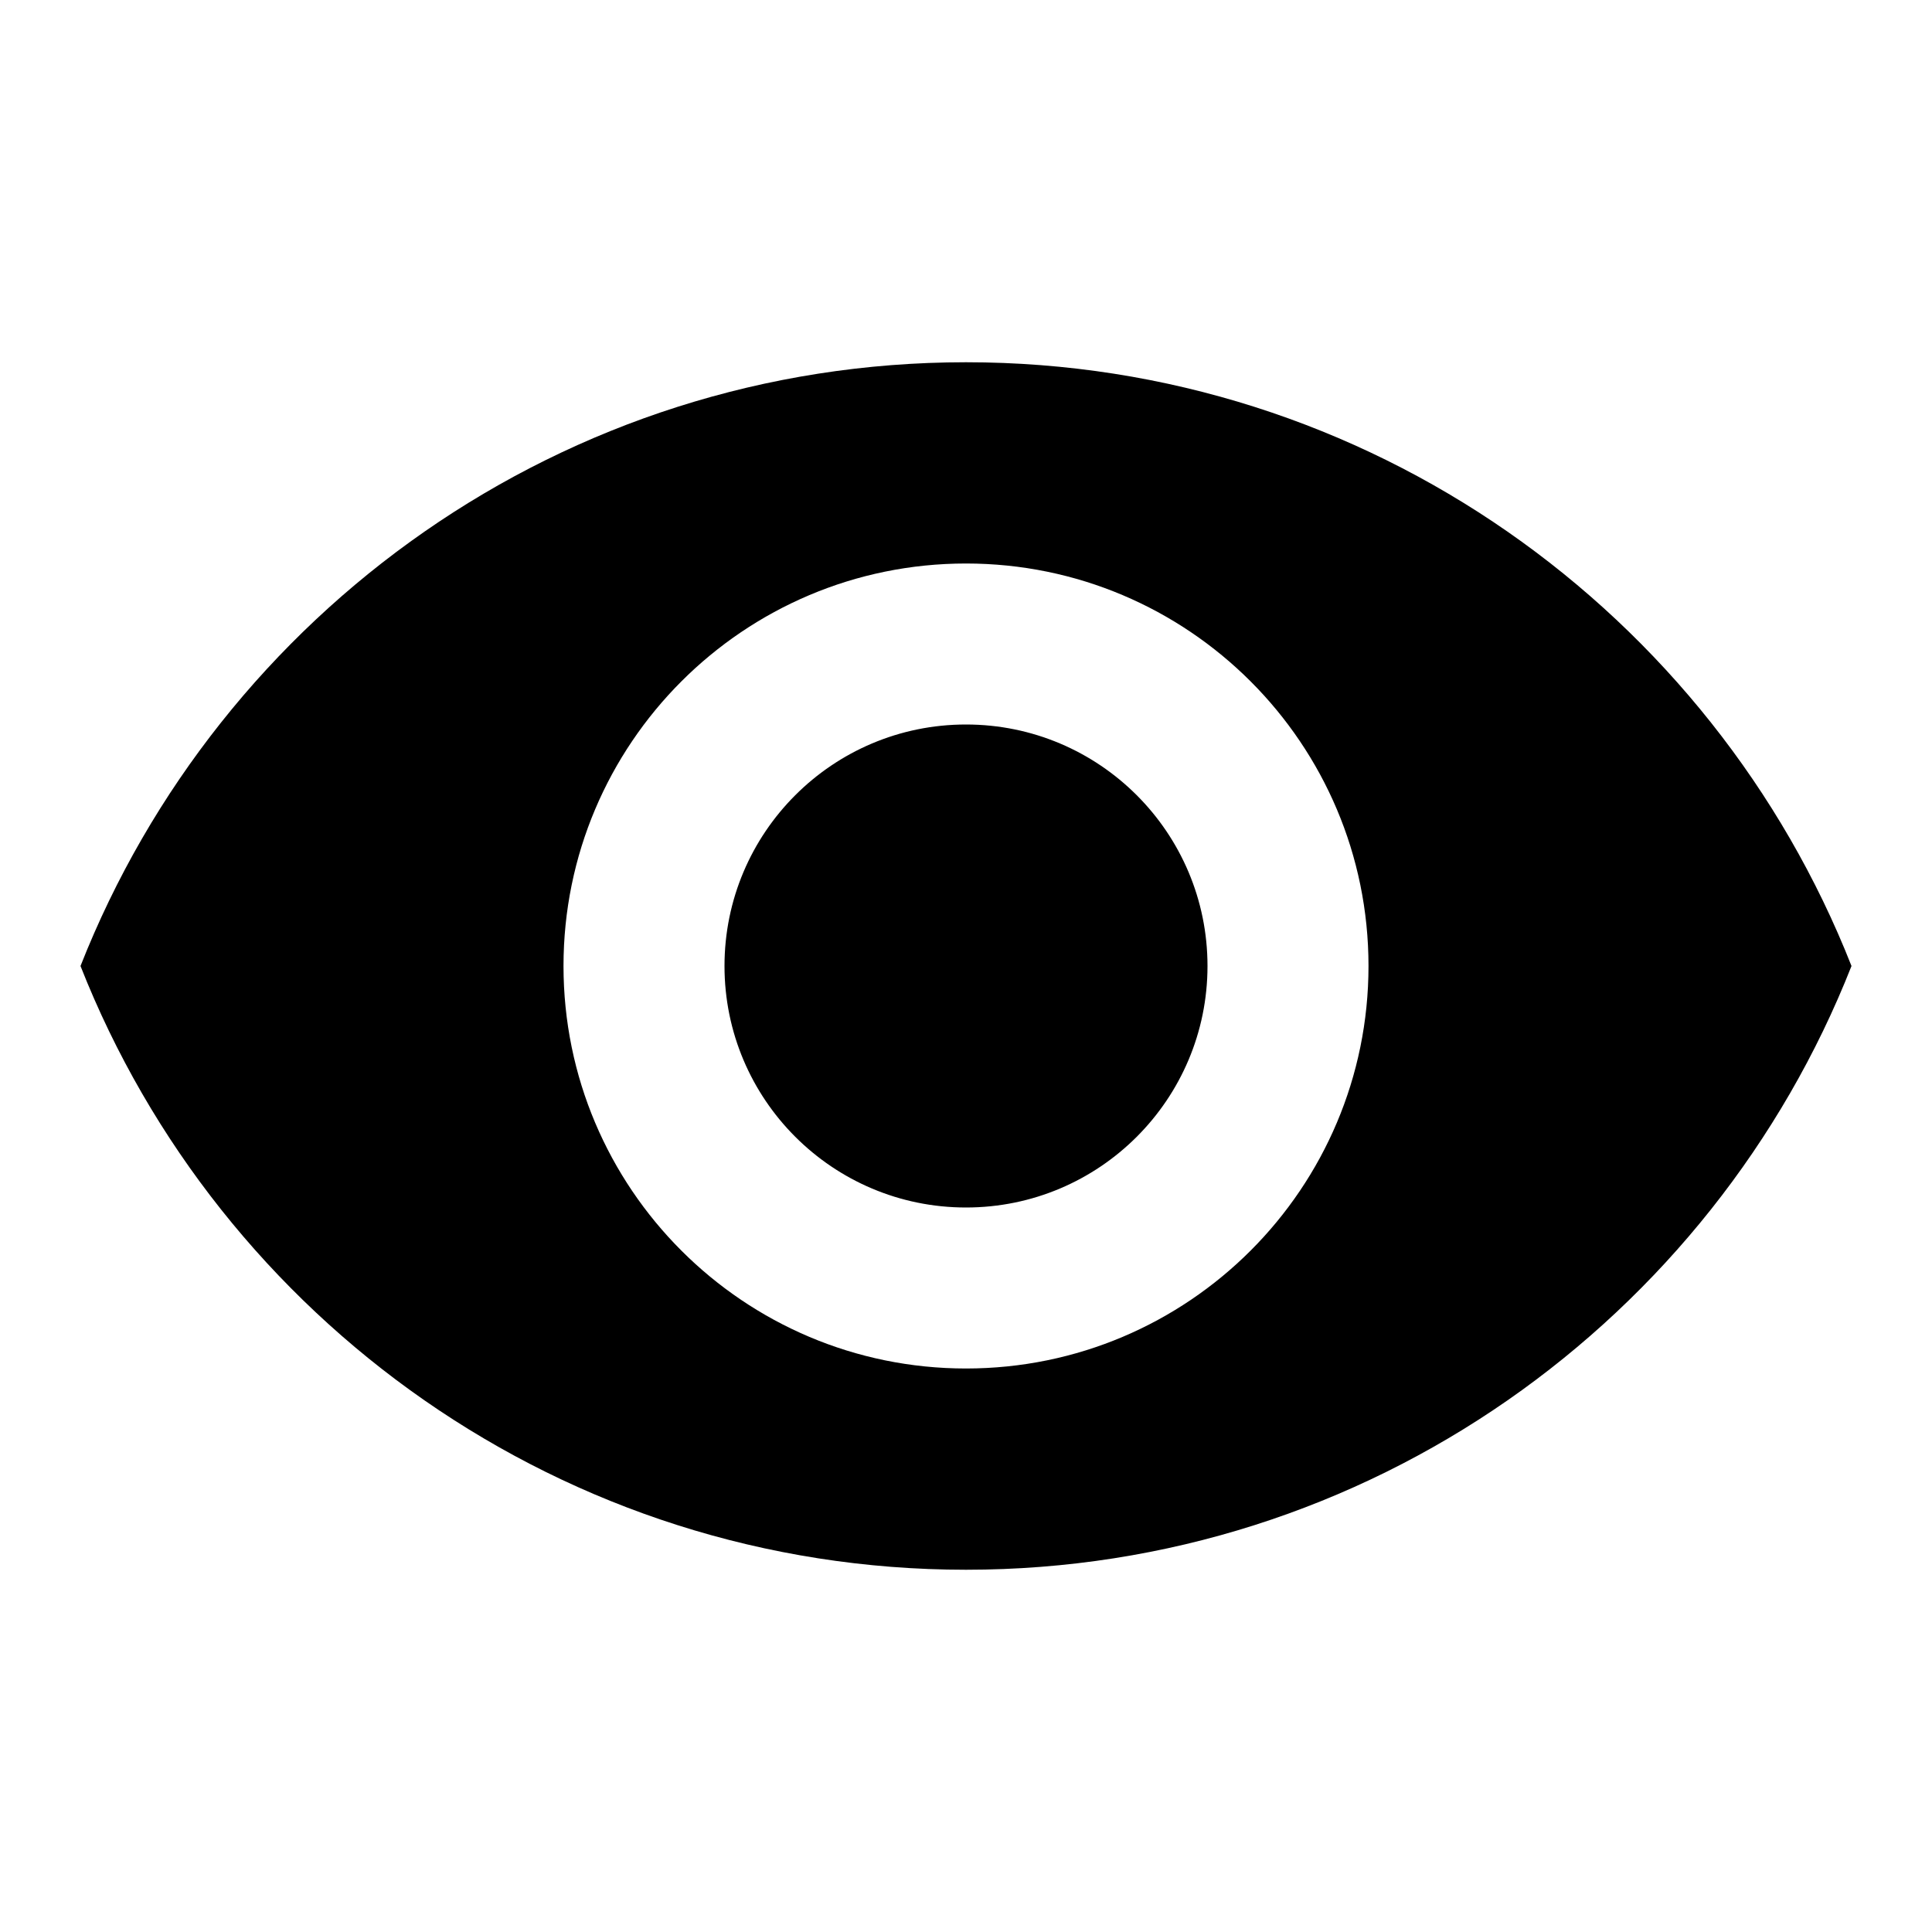
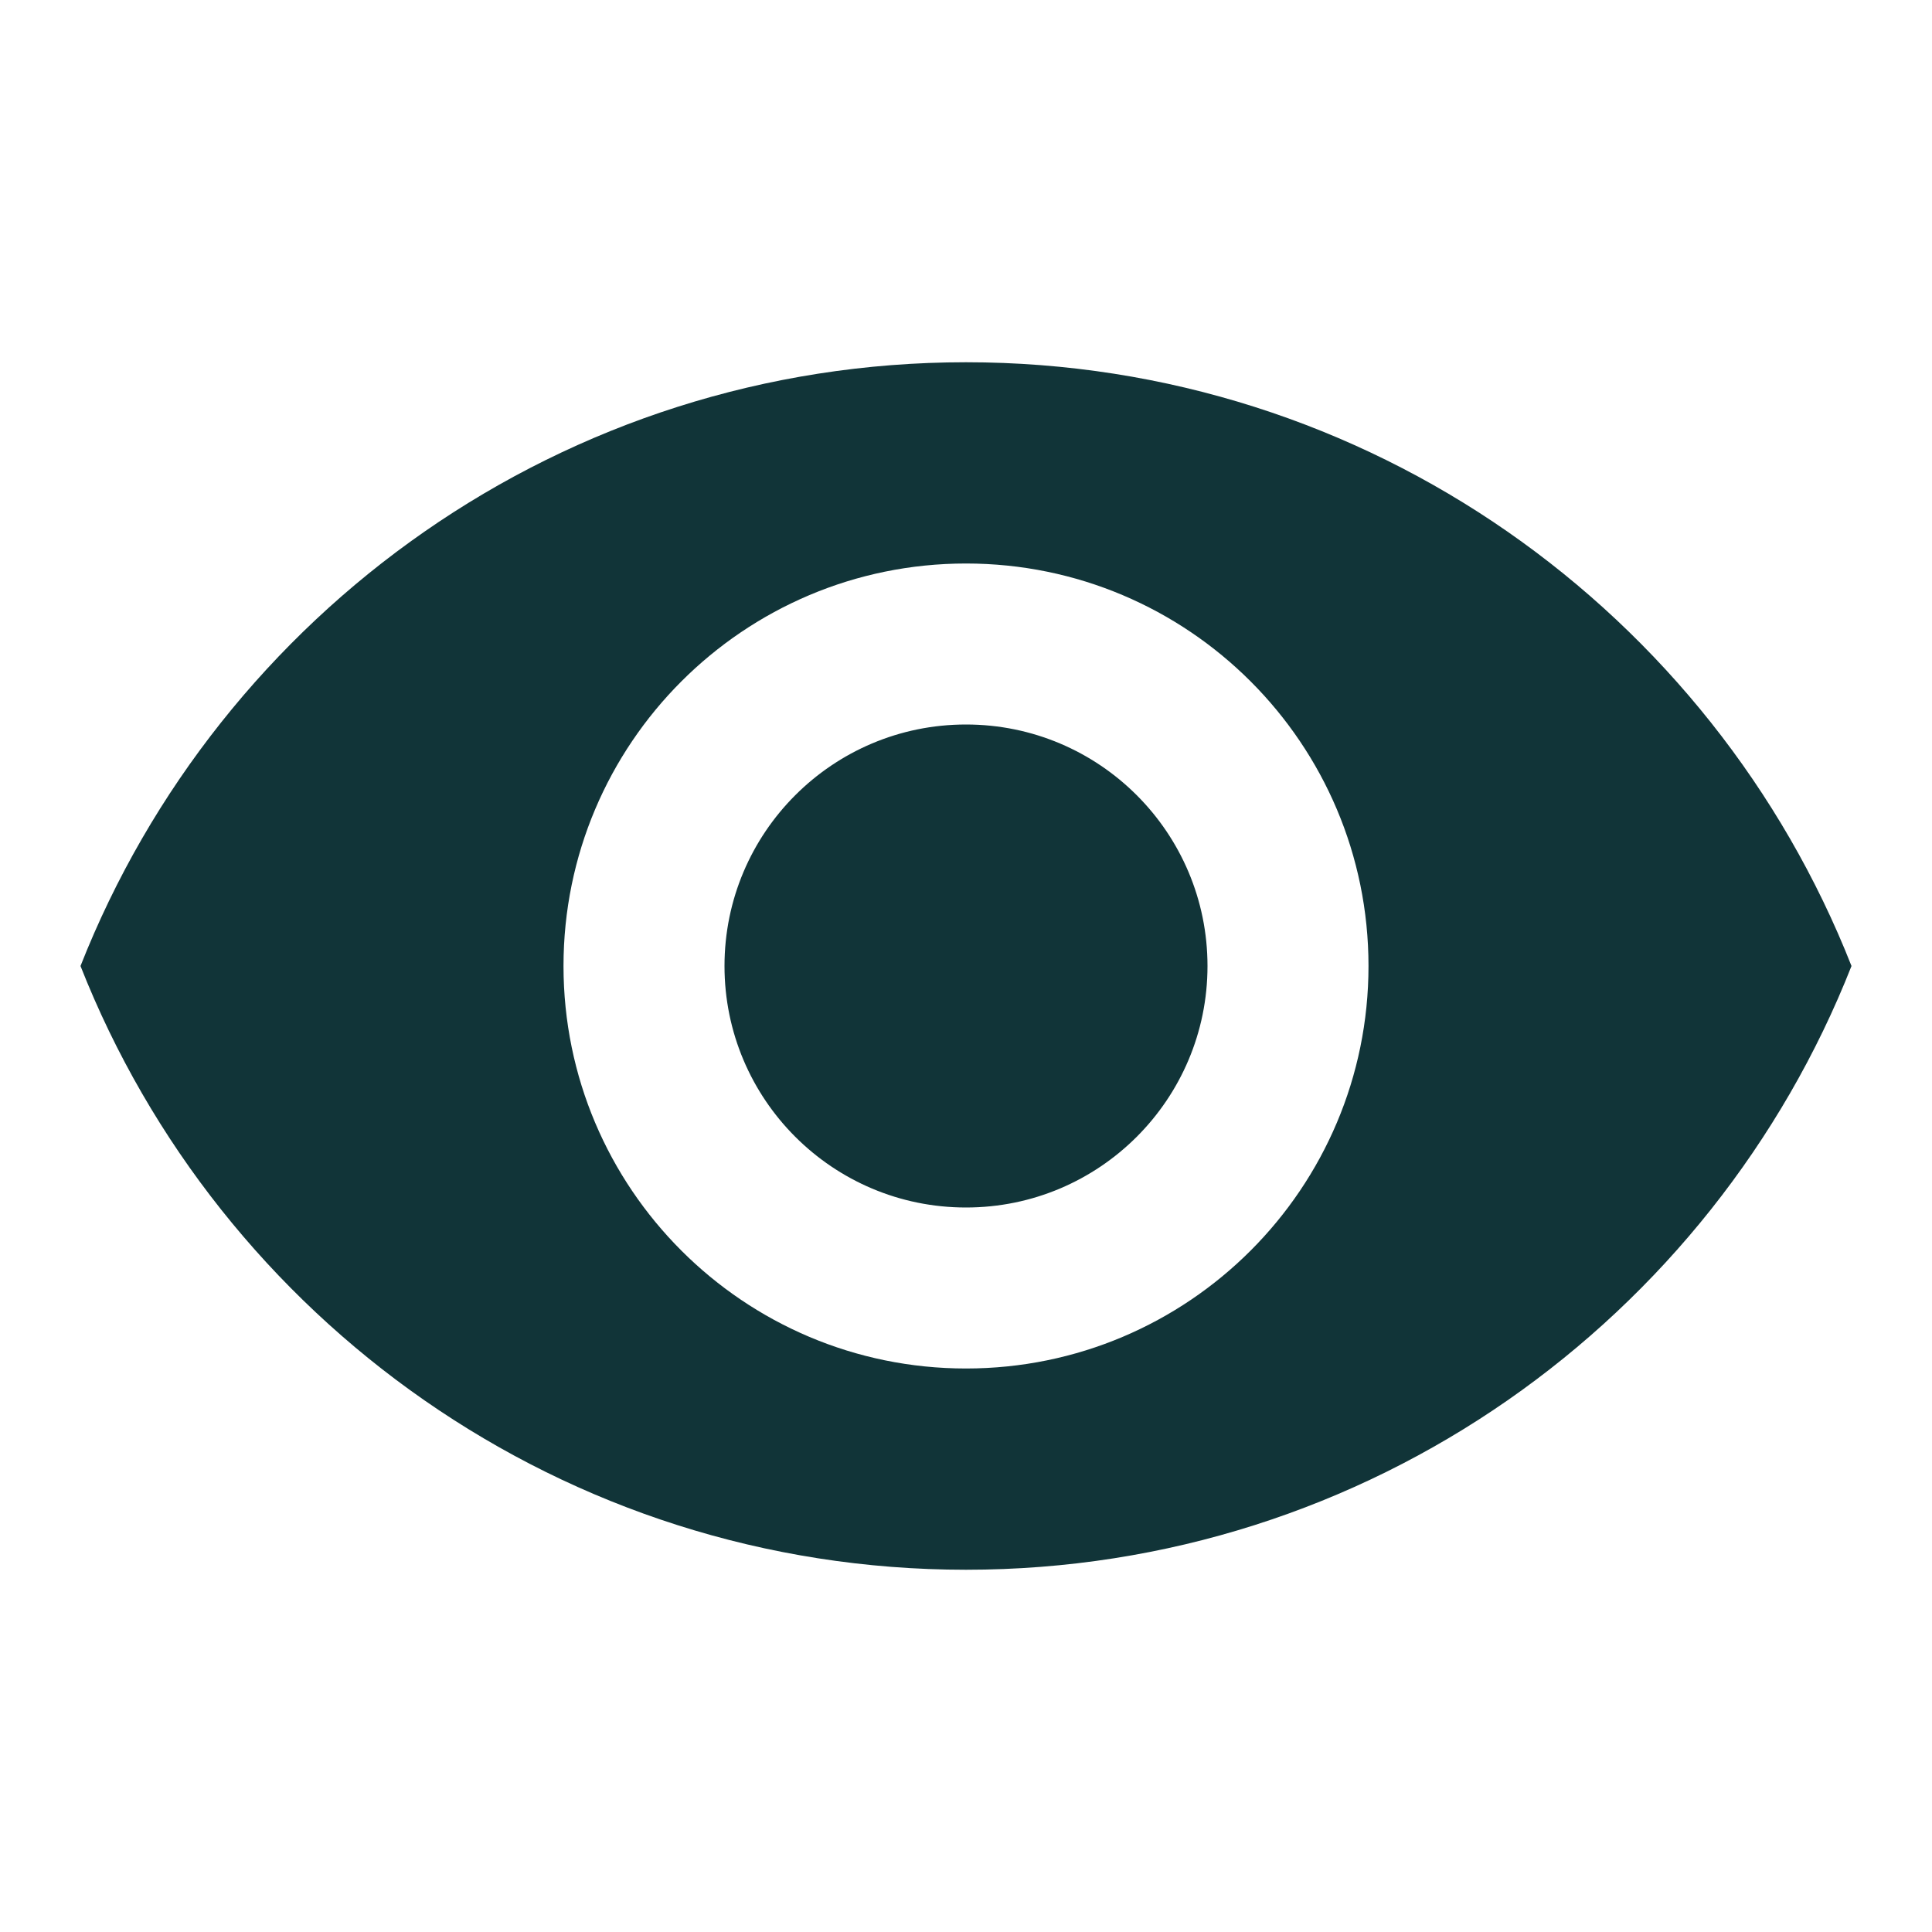
- <svg xmlns="http://www.w3.org/2000/svg" viewBox="0 0 24 24">
+ <svg xmlns="http://www.w3.org/2000/svg" fill="#113438" viewBox="0 0 24 24">
  <path d="M12,9A3,3 0 0,0 9,12A3,3 0 0,0 12,15A3,3 0 0,0 15,12A3,3 0 0,0 12,9M12,17A5,5 0 0,1 7,12A5,5 0 0,1 12,7A5,5 0 0,1 17,12A5,5 0 0,1 12,17M12,4.5C7,4.5 2.73,7.61 1,12C2.73,16.39 7,19.5 12,19.5C17,19.5 21.27,16.39 23,12C21.27,7.61 17,4.5 12,4.5Z" />
</svg>
